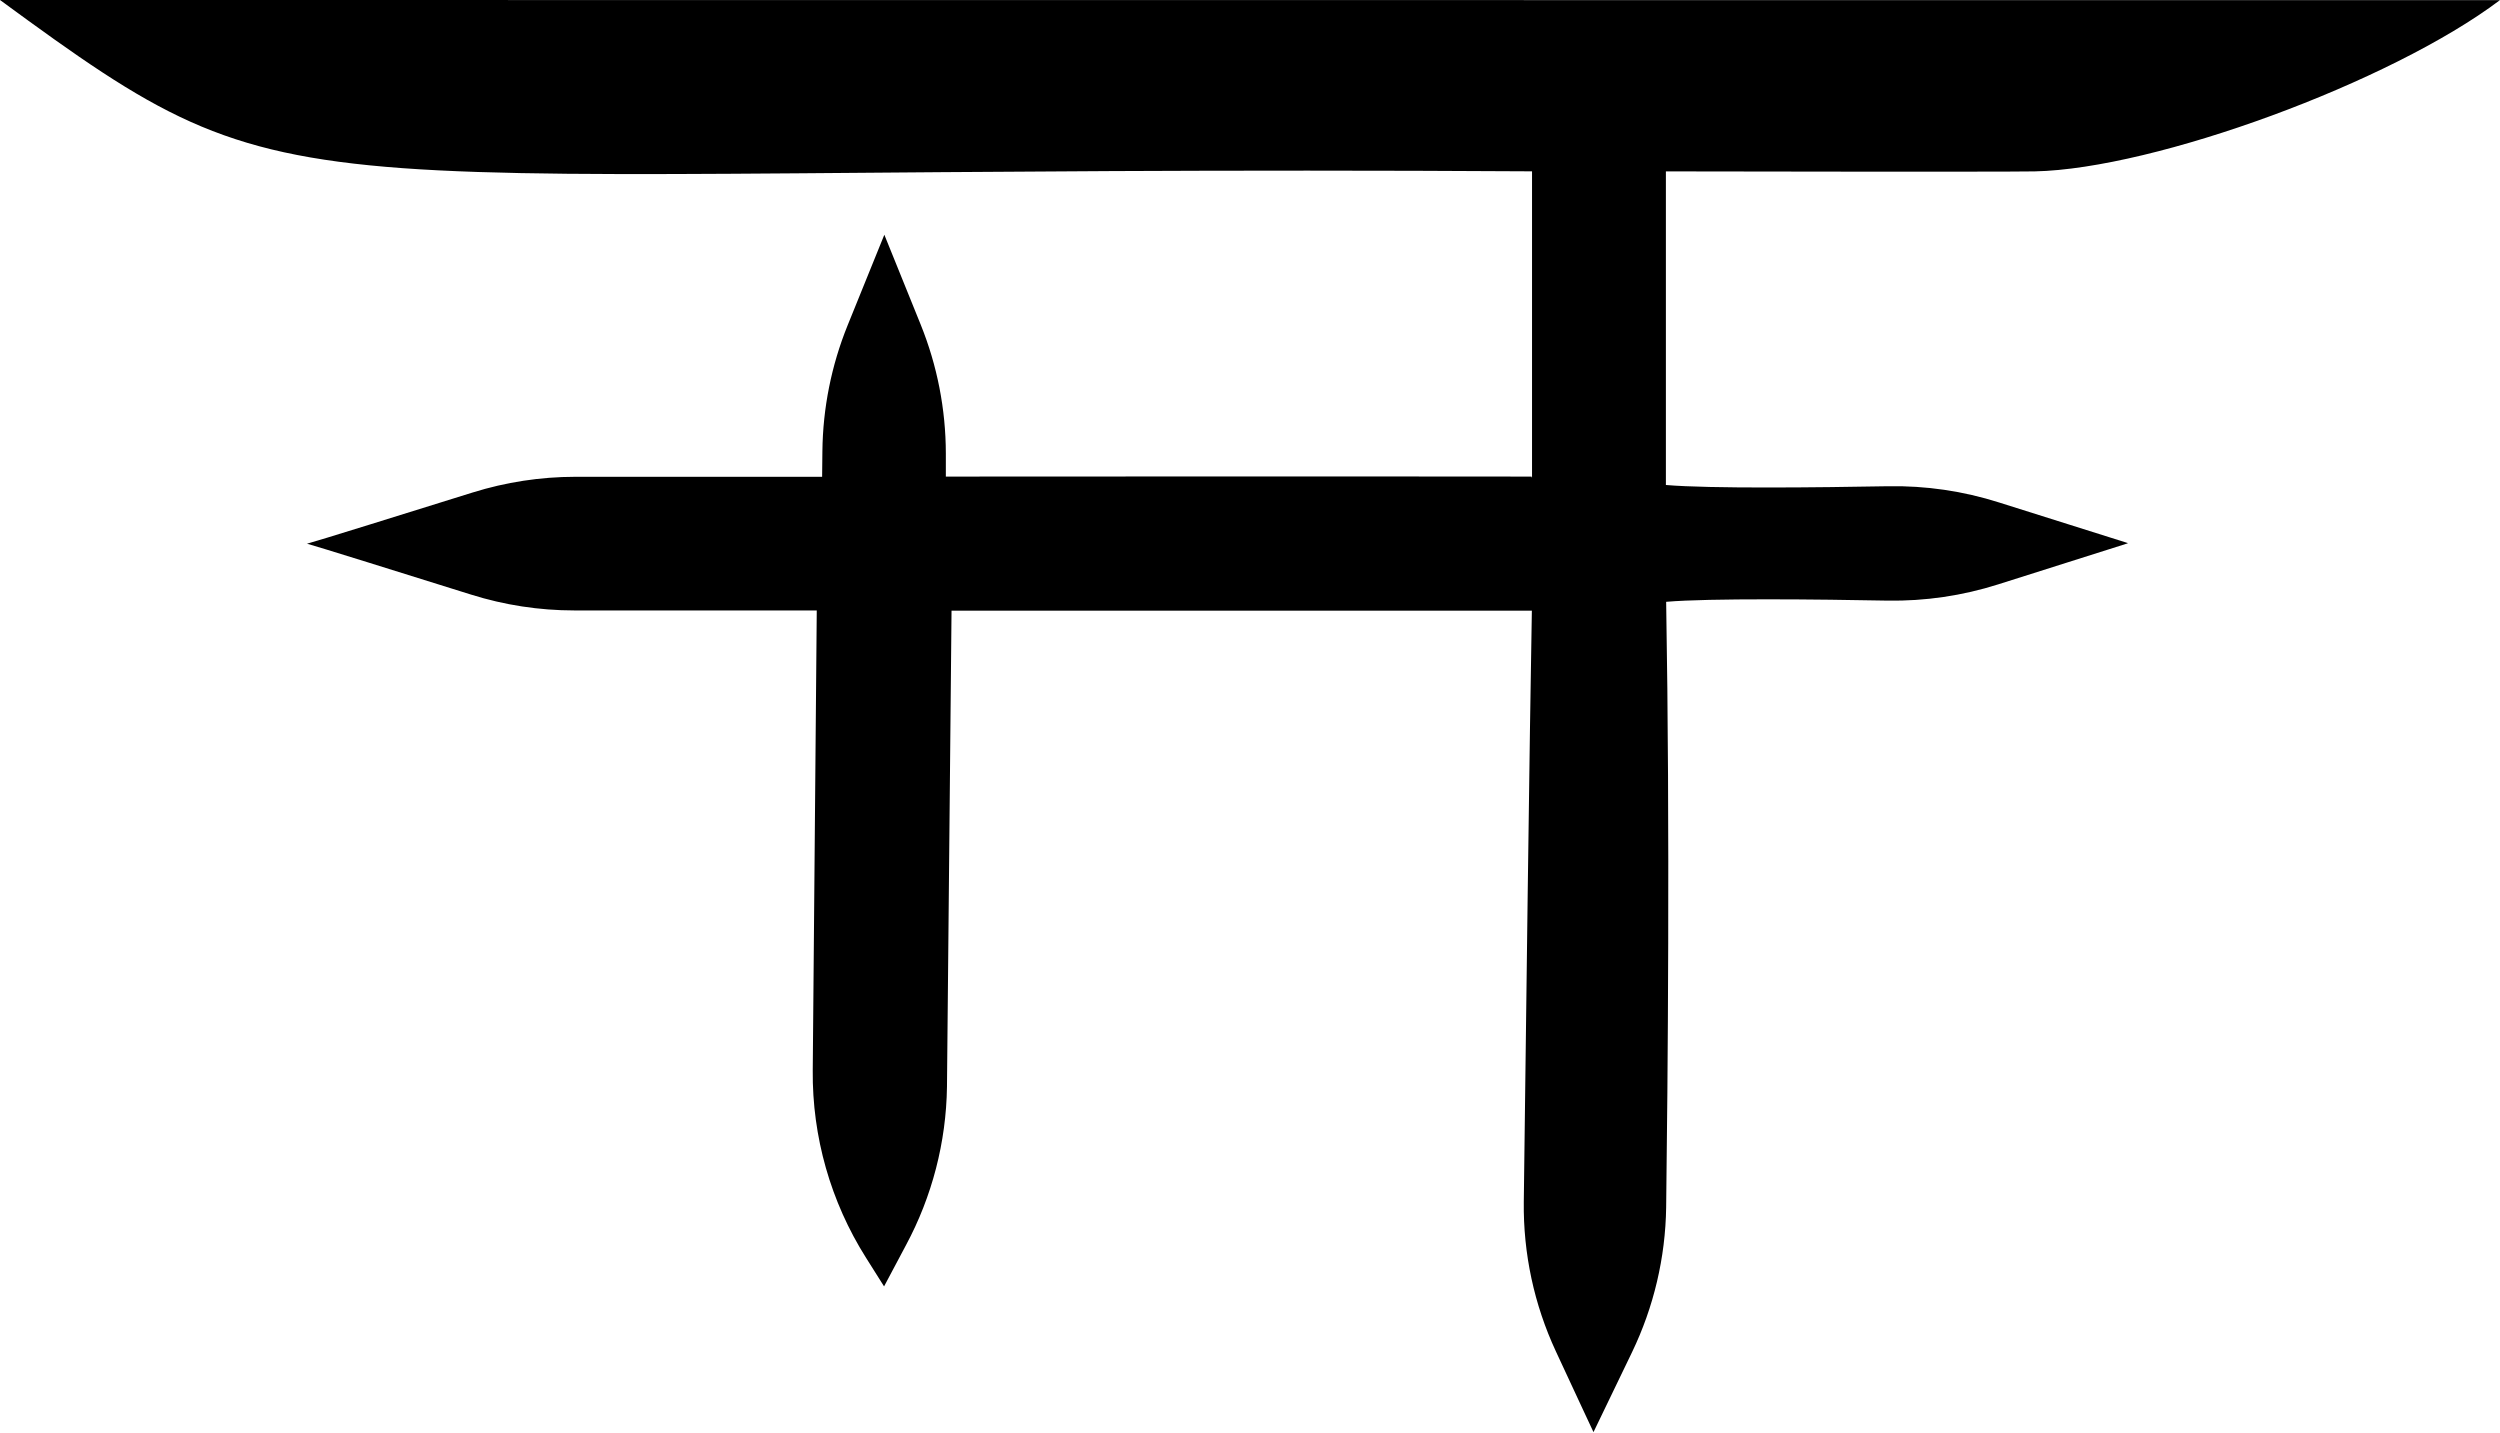
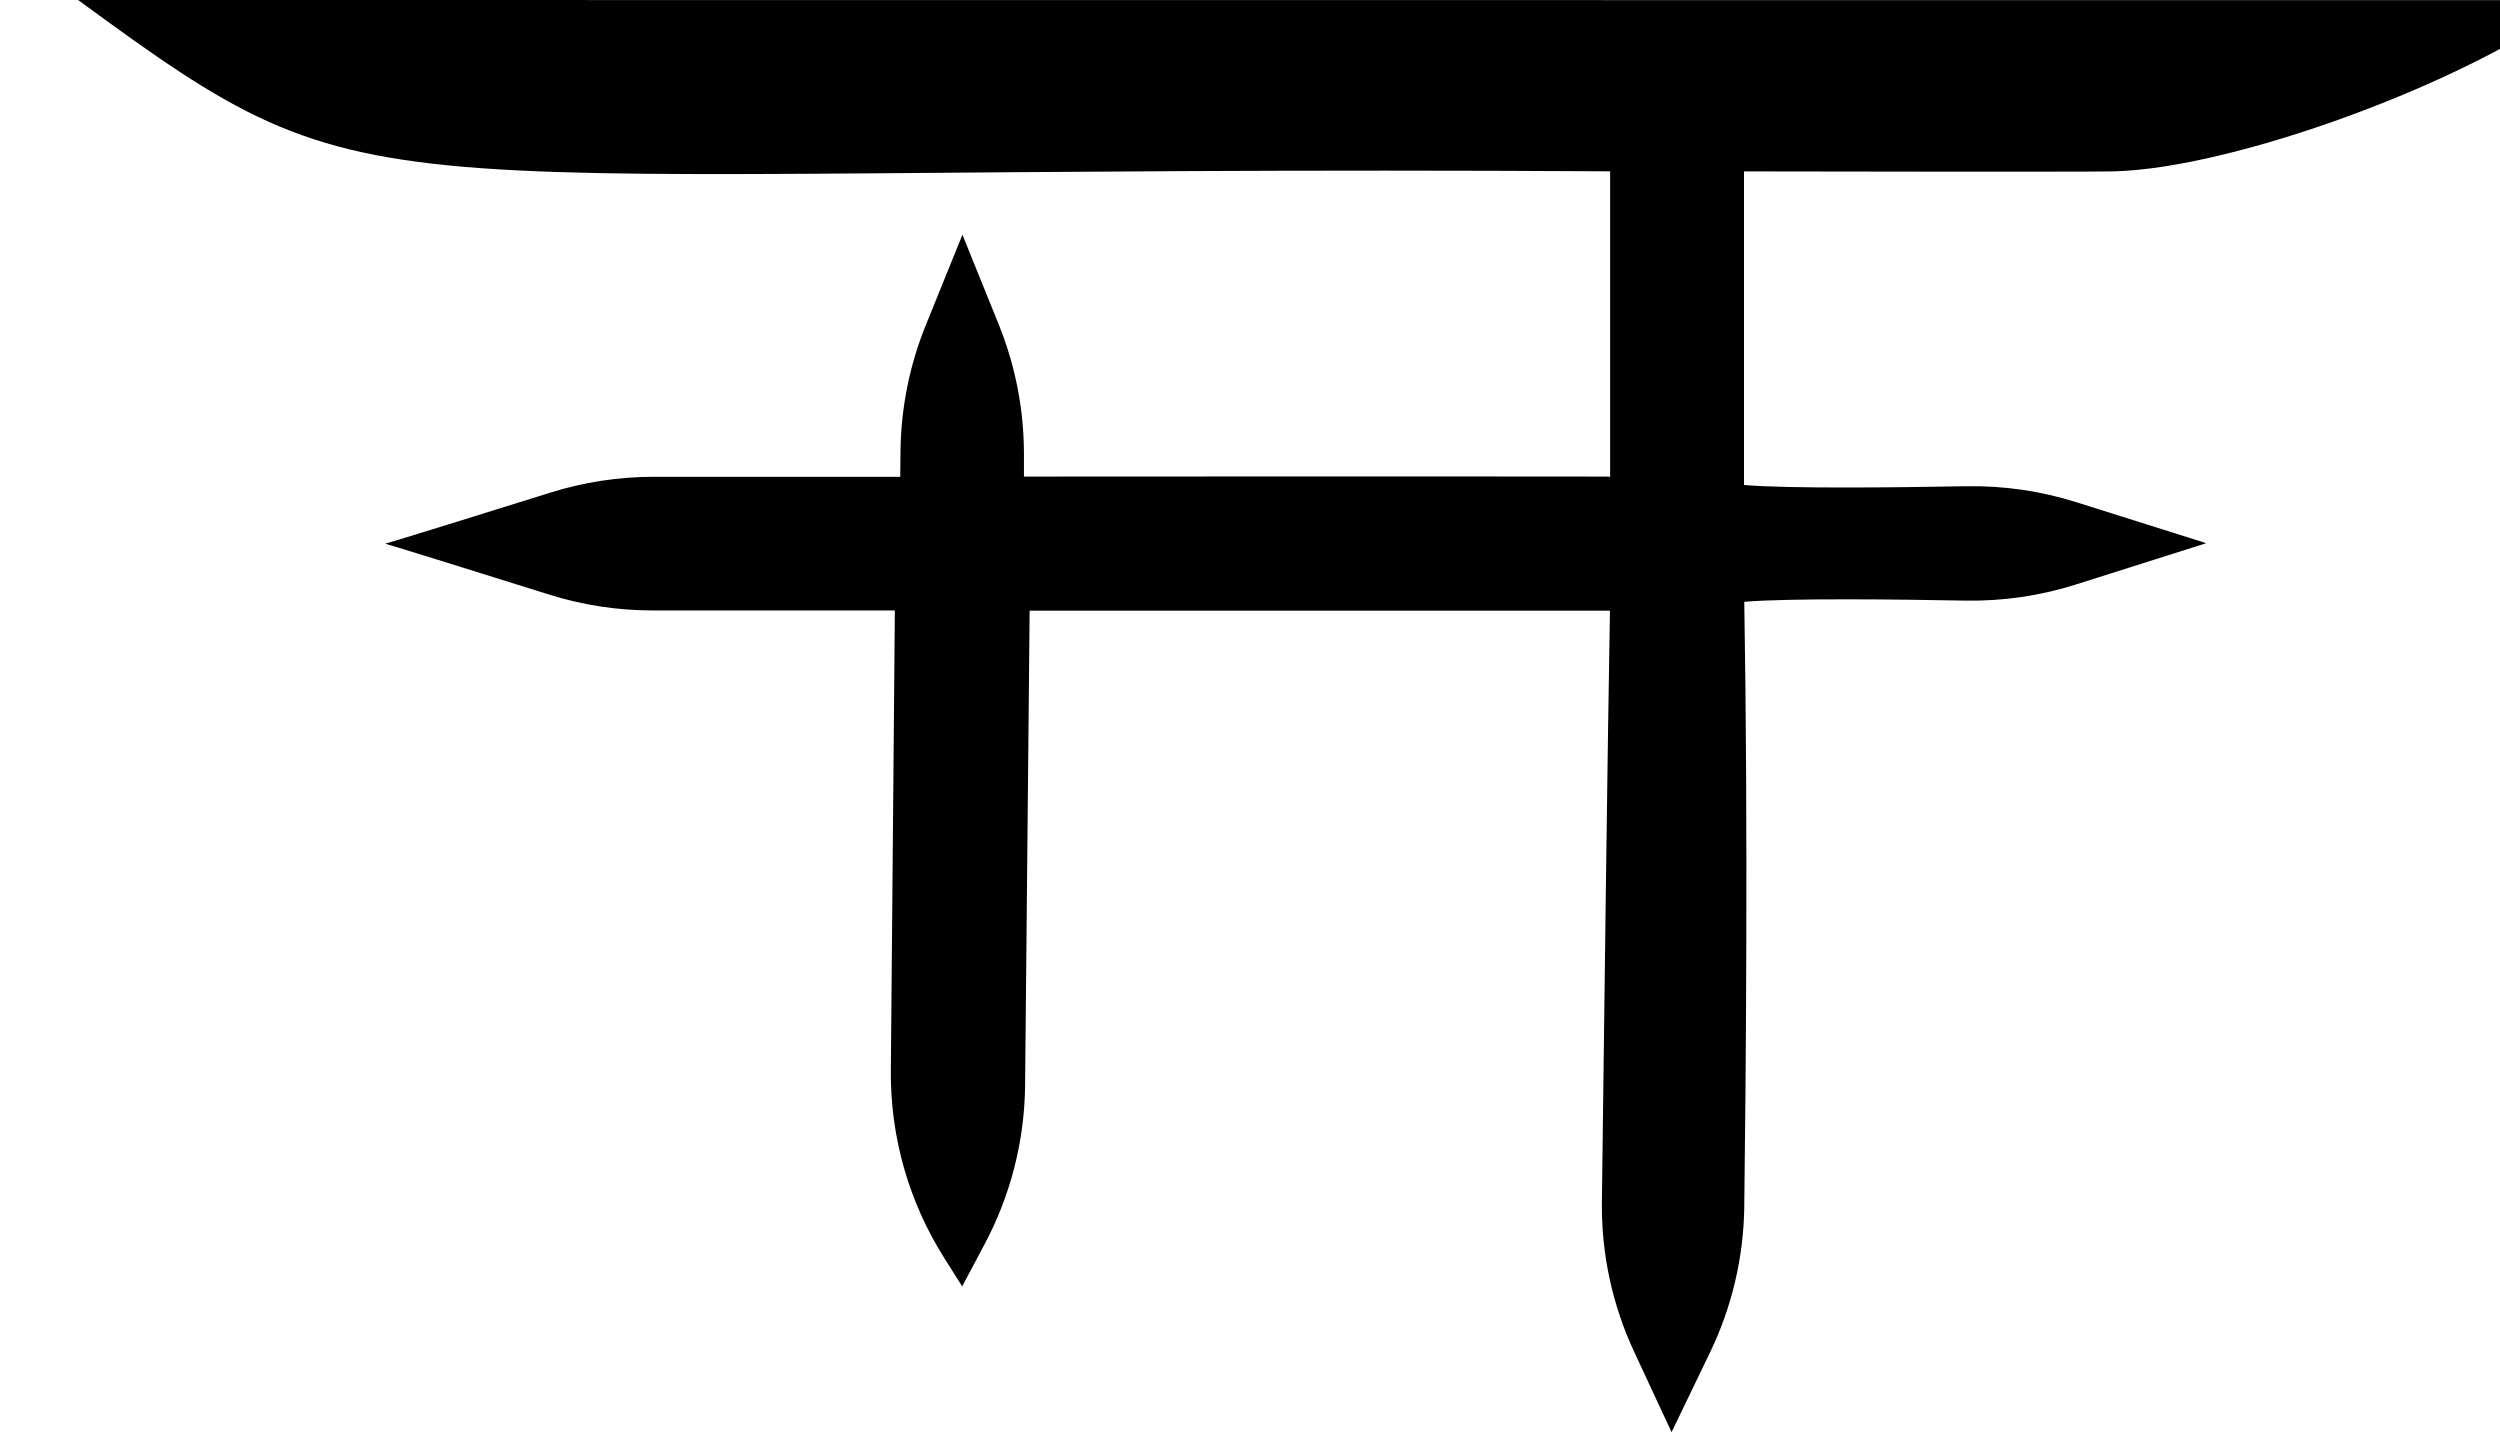
<svg xmlns="http://www.w3.org/2000/svg" viewBox="0 0 460.94 264.05">
-   <path d="M14.4,86.4c57.27,42,46.6,30.16,282.47,31.59h0s0,25.3,0,56.42h-.08v-.14c-30.36-.05-108,0-108,0V170a63.63,63.63,0,0,0-4.64-23.76l-6.7-16.56-6.78,16.73a63.69,63.69,0,0,0-4.64,23.2l-.05,4.7-45.53,0a63.64,63.64,0,0,0-18.89,2.89c-11.37,3.55-29.35,9.16-30.5,9.43h0l-.1,0c1,.24,18.94,5.84,30.3,9.4a63.37,63.37,0,0,0,19,2.92h44.73l-.74,84.84a63.57,63.57,0,0,0,9.81,34.49l3.34,5.3,4.05-7.62A63.62,63.62,0,0,0,189,286.78l.84-87.79h107v-.16h0c-.4,21.5-1.15,81.41-1.49,109.16a63.54,63.54,0,0,0,5.92,27.58c3.39,7.29,6.93,14.9,6.93,14.88s3.65-7.54,7.1-14.72A63.64,63.64,0,0,0,321.6,309c.29-22.82.72-69.55,0-111.64,8-.69,28.34-.46,40.82-.22a63.92,63.92,0,0,0,20.41-3l23.89-7.57-.06-.06h0L383,179.05a63.71,63.71,0,0,0-20.51-3c-12.53.23-32.87.47-40.94-.23V118s62.11.12,68,0c22.17-.46,65.69-16.42,85.77-31.57" transform="translate(-14.4 -86.4)" />
+   <path d="M14.4,86.4c57.27,42,46.6,30.16,282.47,31.59h0s0,25.3,0,56.42h-.08v-.14c-30.36-.05-108,0-108,0V170a63.63,63.63,0,0,0-4.64-23.76l-6.7-16.56-6.78,16.73a63.69,63.69,0,0,0-4.64,23.2l-.05,4.7-45.53,0a63.64,63.64,0,0,0-18.89,2.89c-11.37,3.55-29.35,9.16-30.5,9.43h0l-.1,0c1,.24,18.94,5.84,30.3,9.4a63.37,63.37,0,0,0,19,2.92h44.73l-.74,84.84a63.57,63.57,0,0,0,9.81,34.49l3.34,5.3,4.05-7.62A63.62,63.62,0,0,0,189,286.78l.84-87.79h107v-.16h0c-.4,21.5-1.15,81.41-1.49,109.16a63.54,63.54,0,0,0,5.92,27.58c3.39,7.29,6.93,14.9,6.93,14.88s3.65-7.54,7.1-14.72A63.64,63.64,0,0,0,321.6,309c.29-22.82.72-69.55,0-111.64,8-.69,28.34-.46,40.82-.22a63.92,63.92,0,0,0,20.41-3l23.89-7.57-.06-.06h0L383,179.05a63.71,63.71,0,0,0-20.51-3c-12.53.23-32.87.47-40.94-.23V118s62.11.12,68,0c22.17-.46,65.69-16.42,85.77-31.57" transform="translate(0 -86.4)" />
</svg>
